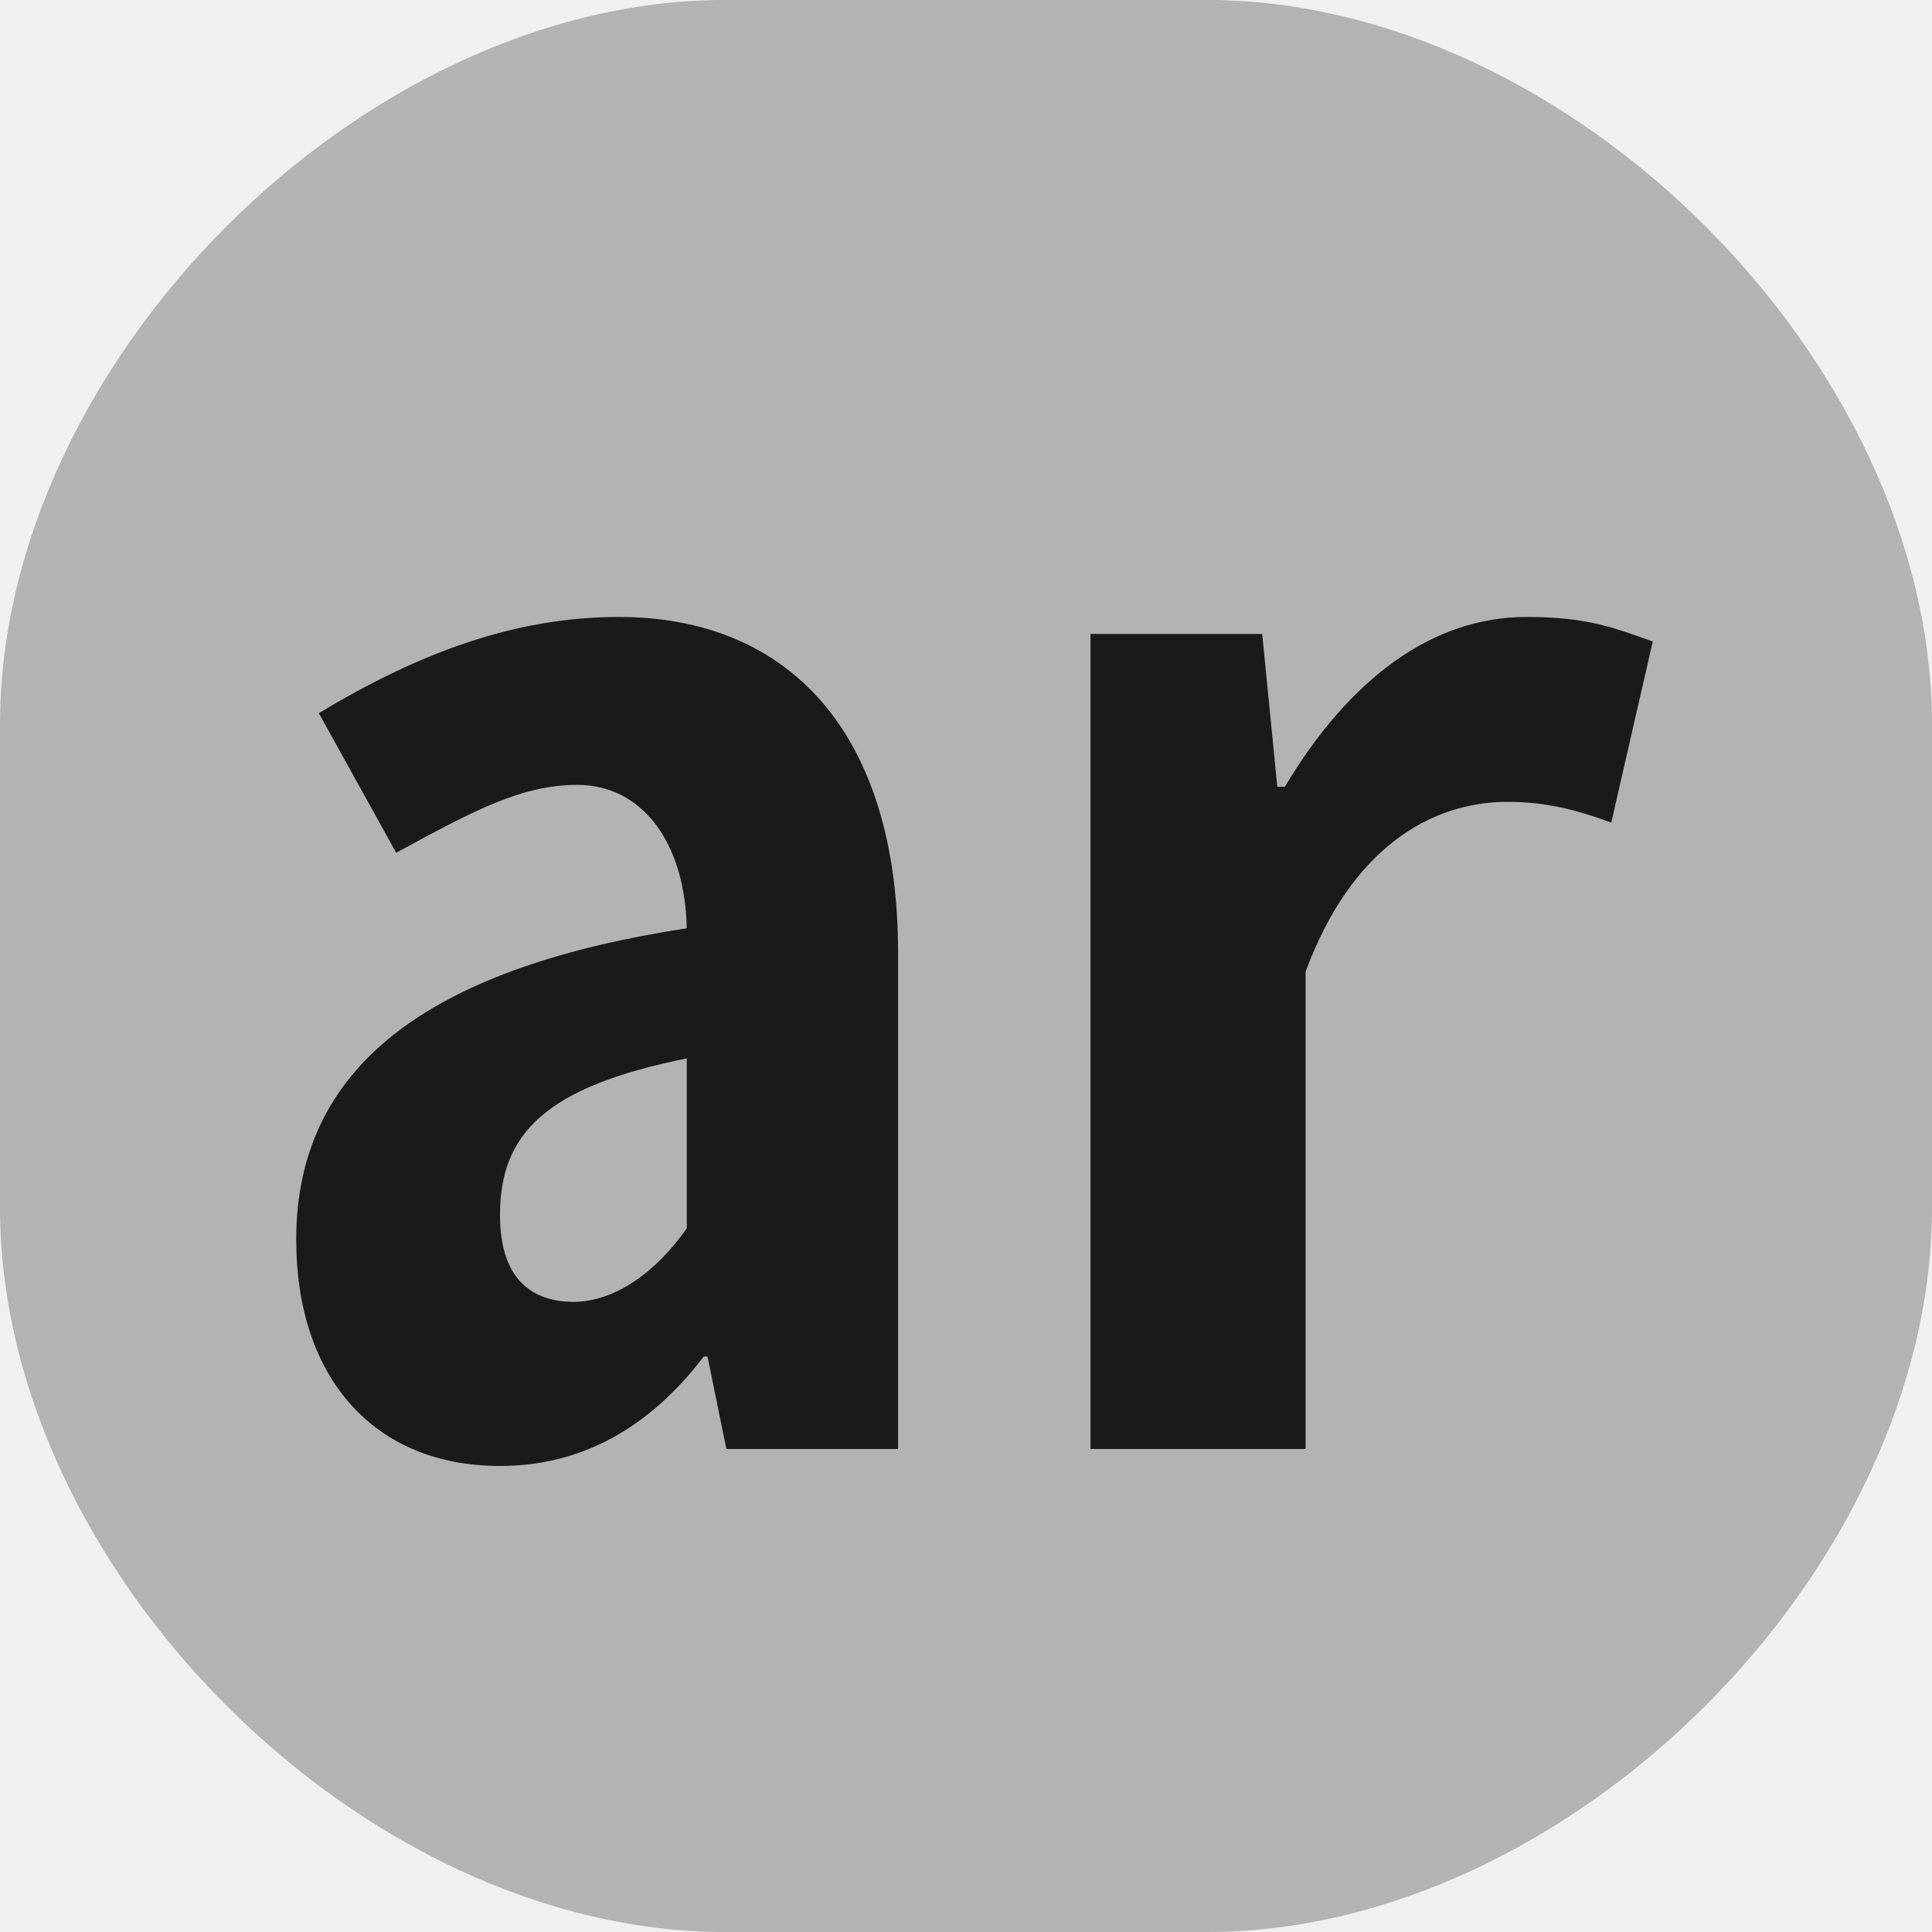
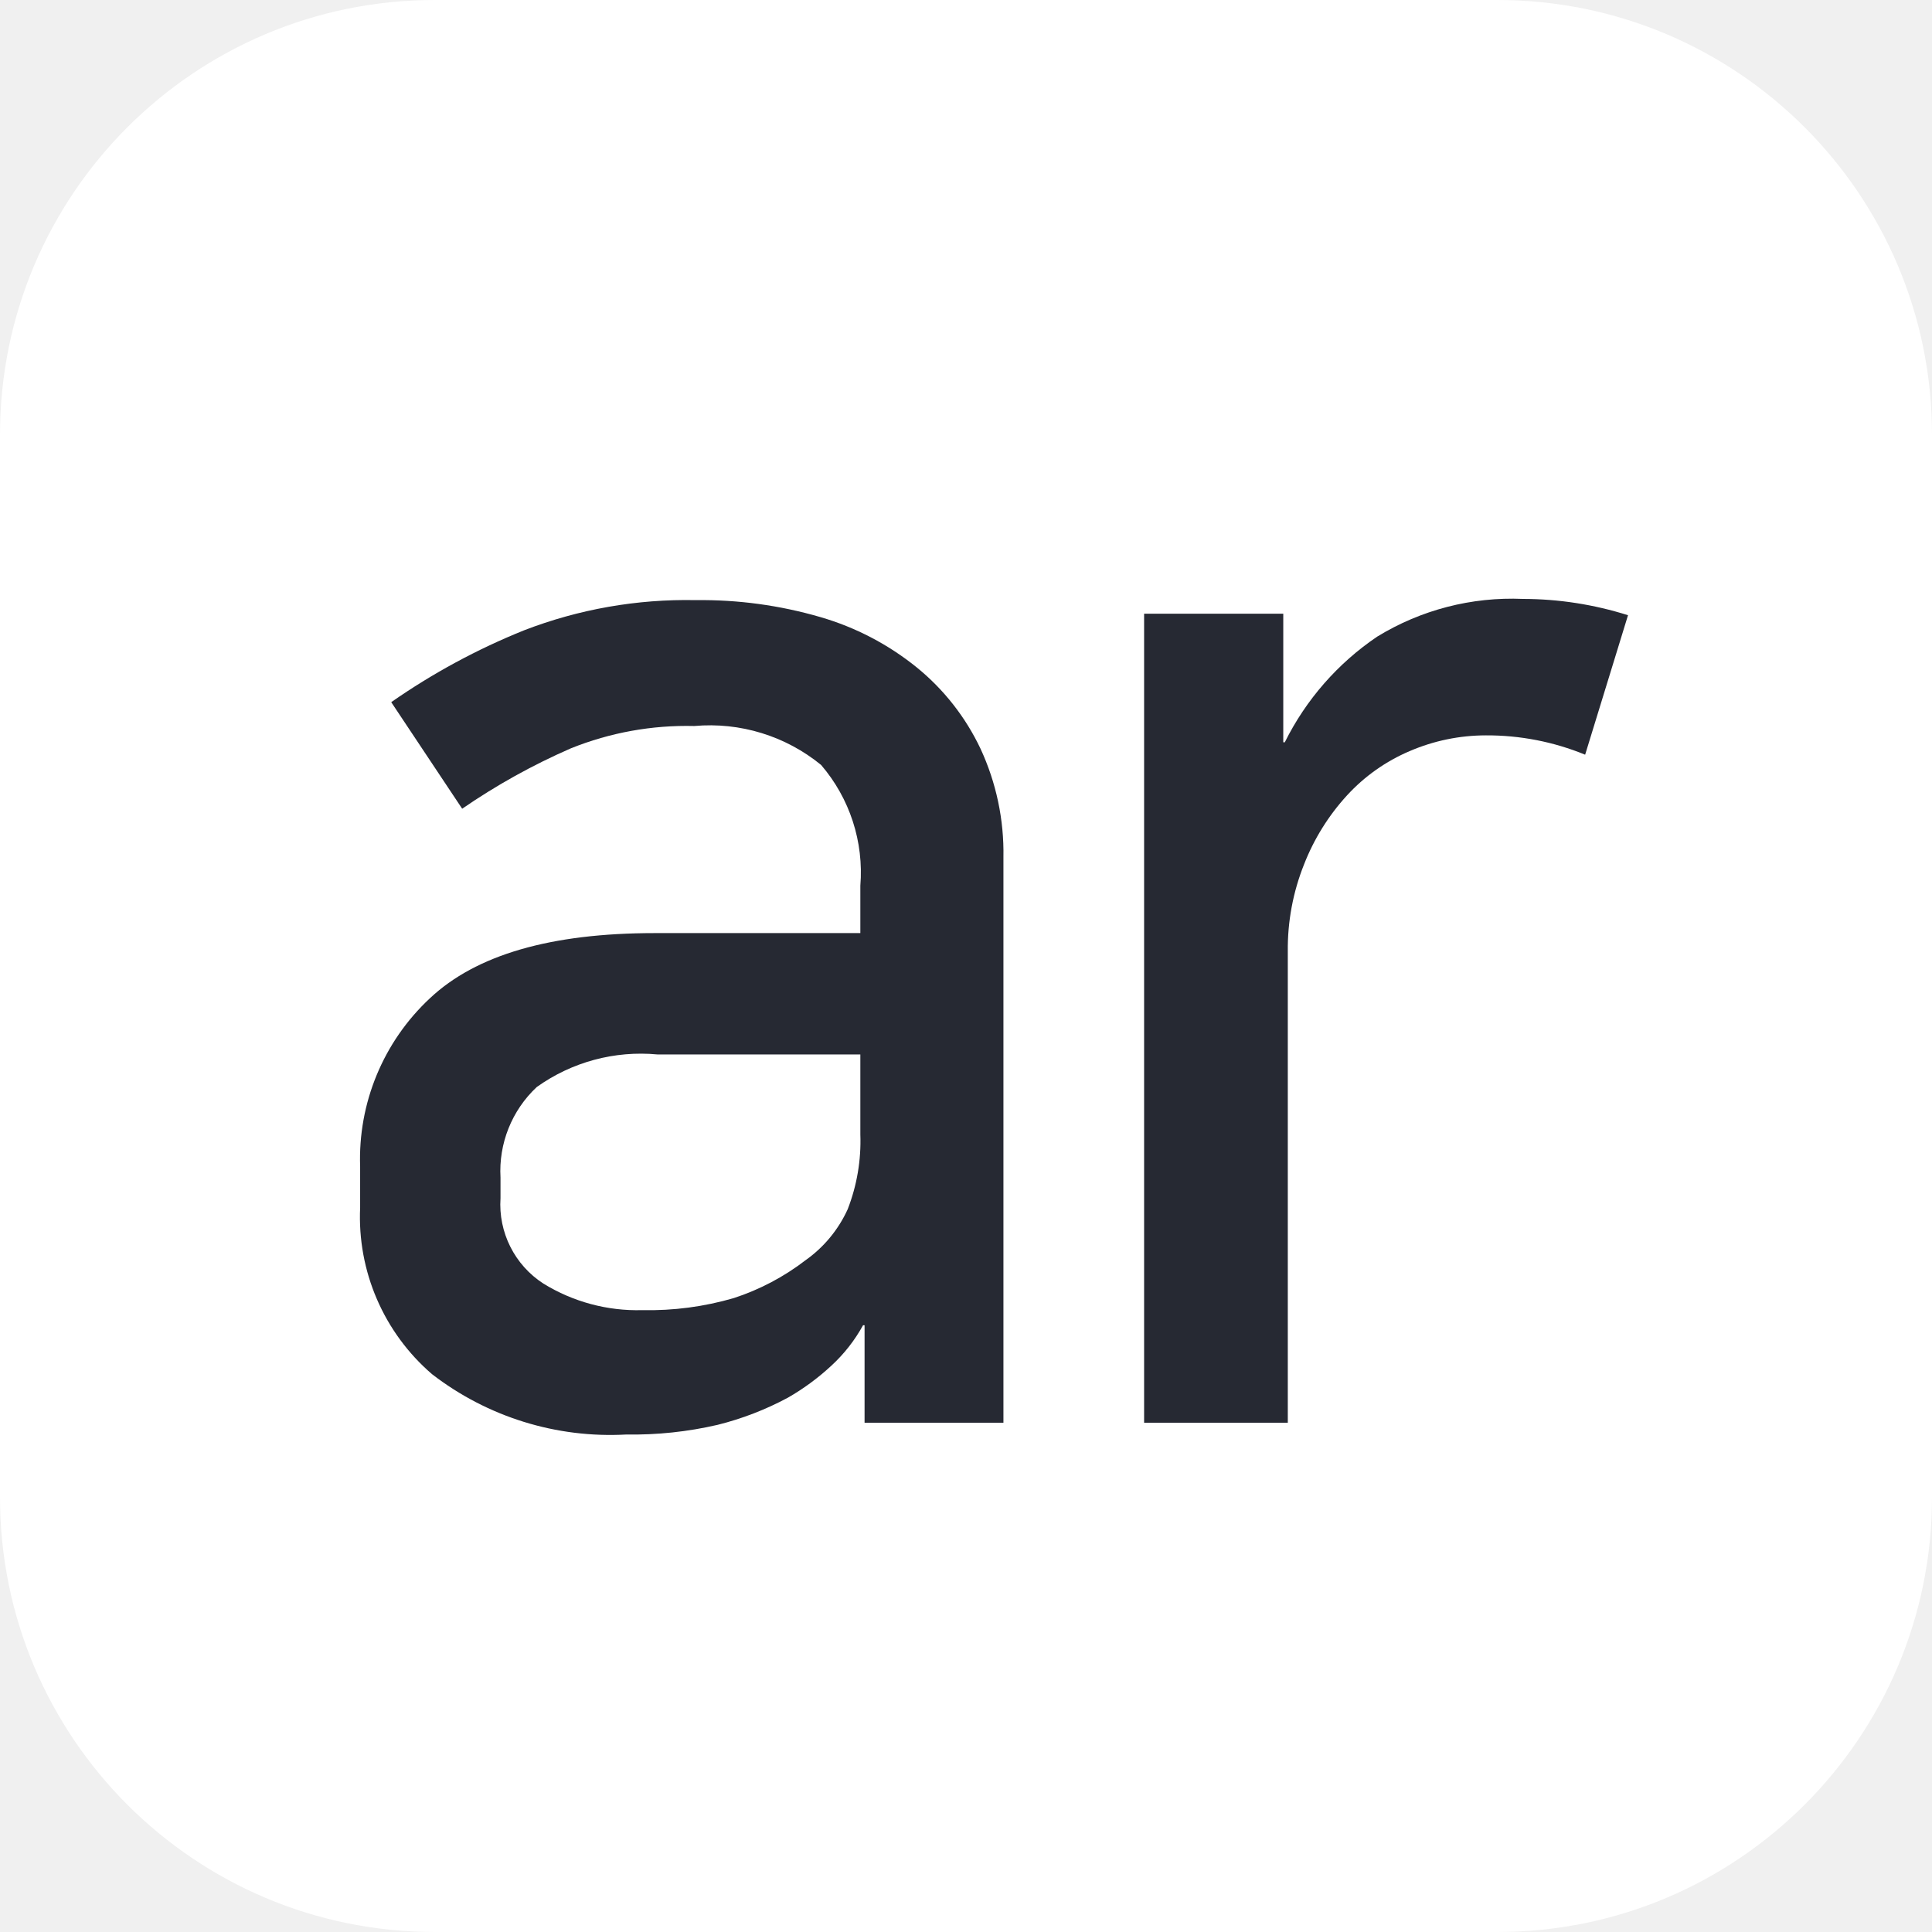
- <svg xmlns="http://www.w3.org/2000/svg" width="16px" height="16px" id="svg2985" version="1.1">
-   <defs id="defs2987" />
-   <g id="layer1">
-     <path style="color:#1a1a1a;font-style:normal;font-variant:normal;font-weight:normal;font-stretch:normal;font-size:medium;line-height:normal;font-family:Sans;-inkscape-font-specification:Sans;text-indent:0;text-align:start;text-decoration:none;text-decoration-line:none;letter-spacing:normal;word-spacing:normal;text-transform:none;writing-mode:lr-tb;direction:ltr;baseline-shift:baseline;text-anchor:start;display:inline;overflow:visible;visibility:visible;fill:#b3b3b3;fill-opacity:1;stroke:none;stroke-width:1px;marker:none;enable-background:accumulate" d="m 0,6 v 4 c 0,3 3,6 6,6 h 4 c 3,0 6,-3 6,-6 V 6 C 16,3 13,0 10,0 H 6 C 3,0 0,3 0,6 Z" id="path3795" />
-     <text xml:space="preserve" style="font-style:normal;font-variant:normal;font-weight:bold;font-stretch:normal;line-height:0%;font-family:'Noto Sans Mono CJK KR';-inkscape-font-specification:'Sans Bold';letter-spacing:0px;word-spacing:0px;fill:#1a1a1a;fill-opacity:1;stroke:none" x="2" y="12" id="text2987">
-       <tspan id="tspan2989" x="2" y="12" style="font-size:12px;line-height:1.25">ar</tspan>
-     </text>
-   </g>
+ <svg xmlns="http://www.w3.org/2000/svg" id="레이어_1" data-name="레이어 1" viewBox="0 0 64 64">
+   <defs>
+     <style>.cls-1{fill:#fff;}.cls-2{fill:#262933;}</style>
+   </defs>
+   <path class="cls-1" d="M49.6,64H14.4A14.4,14.4,0,0,1,0,49.6V14.4A14.4,14.4,0,0,1,14.4,0H49.6A14.4,14.4,0,0,1,64,14.4V49.6A14.4,14.4,0,0,1,49.6,64Z" />
+   <path class="cls-2" d="M20.75,47.52a9.66,9.66,0,0,1-6.44-2A6.87,6.87,0,0,1,11.93,40V38.65a7.28,7.28,0,0,1,2.31-5.58c1.53-1.44,4-2.16,7.45-2.16H28.5V29.34a5.46,5.46,0,0,0-1.3-4A5.82,5.82,0,0,0,23,24.05a10.27,10.27,0,0,0-4.09.74,21.52,21.52,0,0,0-3.6,2l-2.35-3.53a22.19,22.19,0,0,1,4.4-2.38,14.94,14.94,0,0,1,5.69-1,14.11,14.11,0,0,1,4.12.56,9.11,9.11,0,0,1,3.2,1.67,7.73,7.73,0,0,1,2.11,2.69,8.2,8.2,0,0,1,.76,3.6V47.13H28.64V43.9h-.05a5.26,5.26,0,0,1-1.05,1.34A7.86,7.86,0,0,1,26.1,46.3a10.06,10.06,0,0,1-2.33.9A12.48,12.48,0,0,1,20.75,47.52ZM28.5,34.93H21.78a5.92,5.92,0,0,0-4,1.08,3.81,3.81,0,0,0-1.2,3v.68A3.12,3.12,0,0,0,18,42.52a5.93,5.93,0,0,0,3.28.88A10.05,10.05,0,0,0,24.31,43a7.93,7.93,0,0,0,2.37-1.25,4.2,4.2,0,0,0,1.4-1.69,6.22,6.22,0,0,0,.42-2.48Z" />
+   <path class="cls-2" d="M52.51,25a8.55,8.55,0,0,0-3.29-.64,6.39,6.39,0,0,0-2.52.52,6,6,0,0,0-2.08,1.47,7.33,7.33,0,0,0-1.42,2.28,7.55,7.55,0,0,0-.54,2.89V47.13H37.9V20.33h4.61v4.26h.05a9.12,9.12,0,0,1,3.06-3.5,8.54,8.54,0,0,1,4.83-1.25,11.59,11.59,0,0,1,3.48.54Z" />
</svg>
